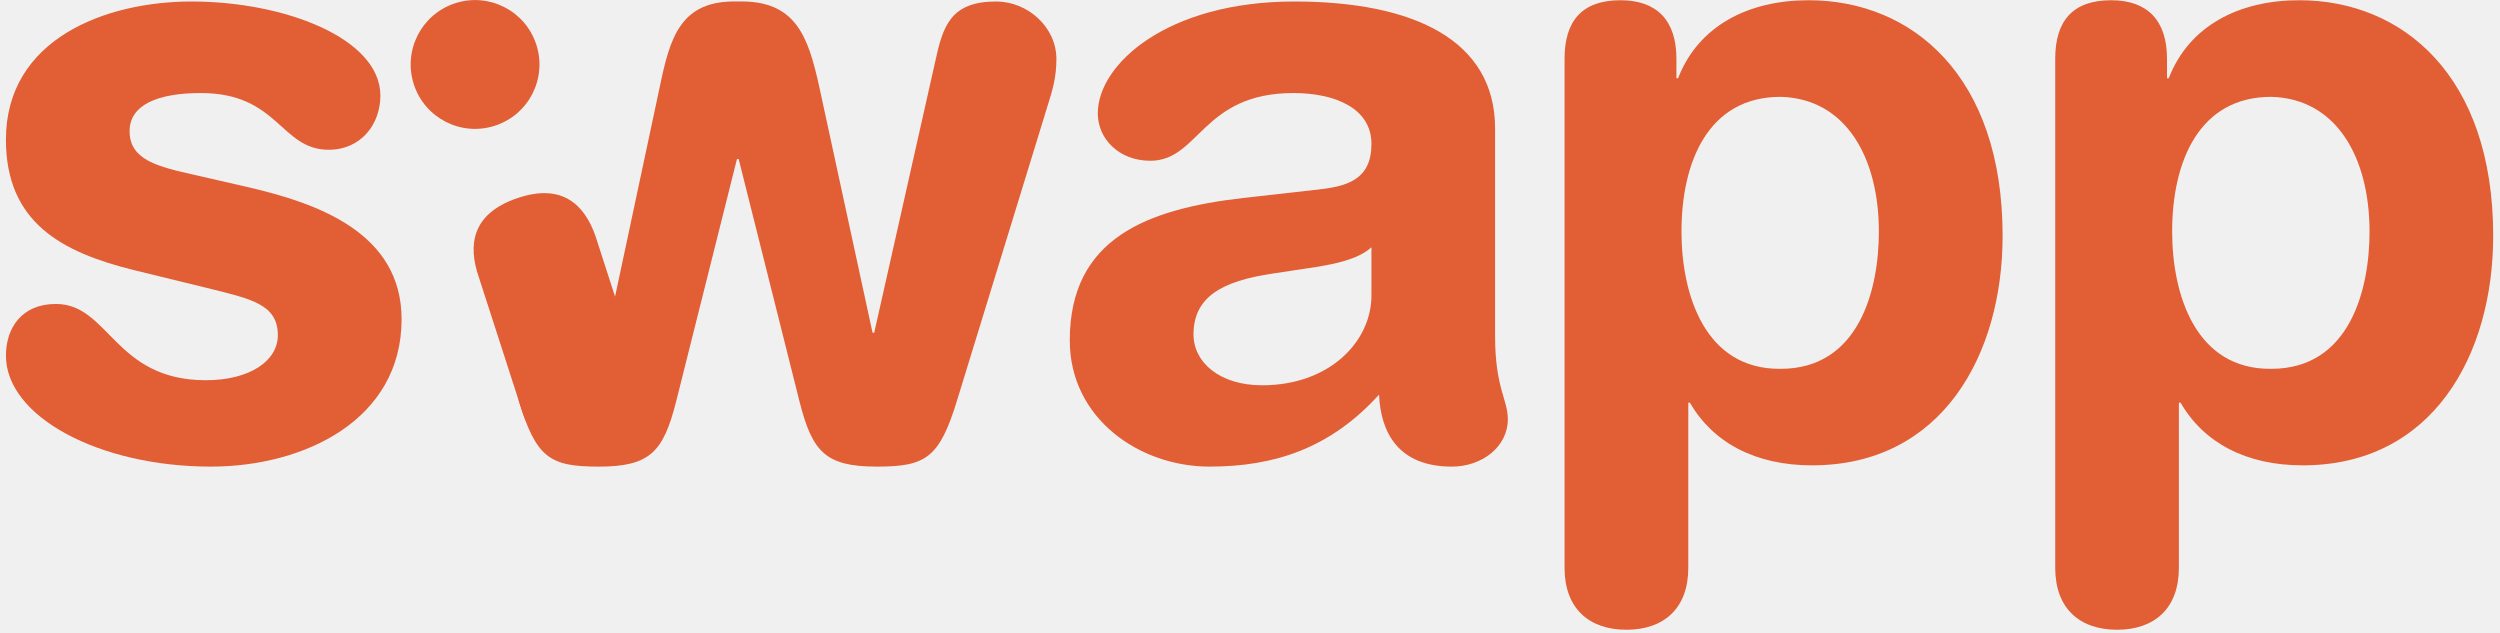
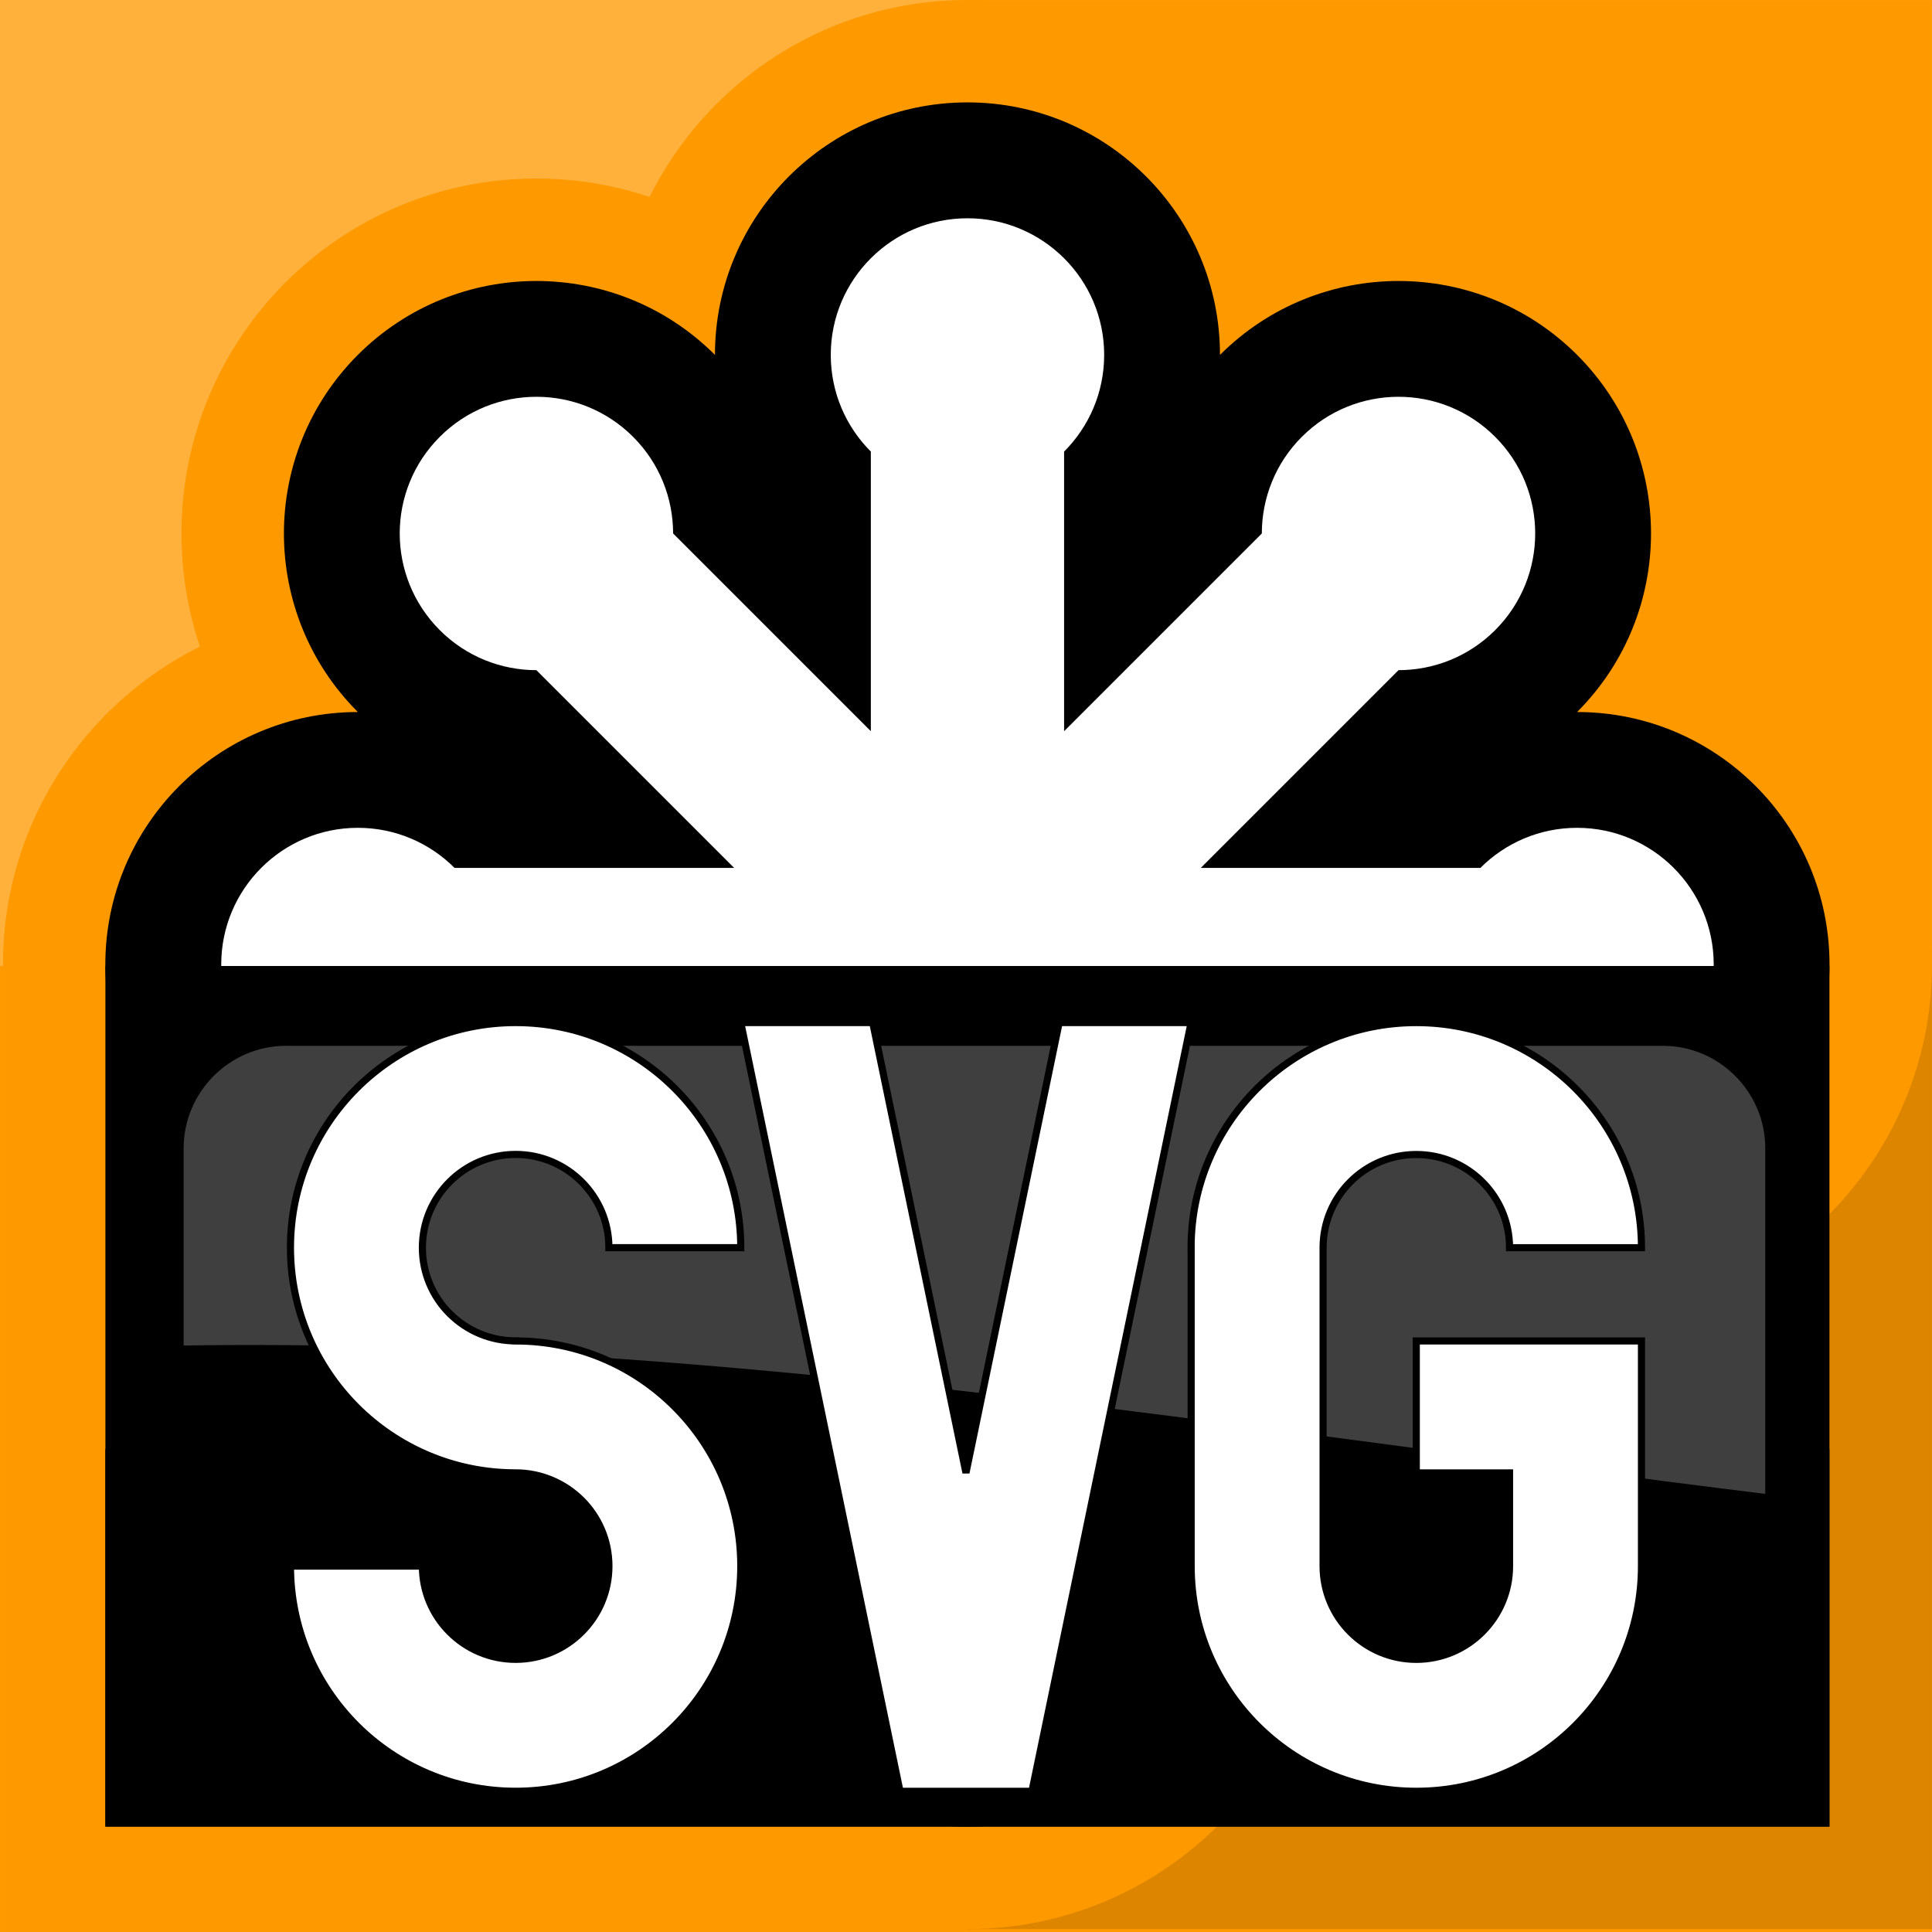
- <svg xmlns="http://www.w3.org/2000/svg" width="316" height="80" viewBox="0 0 316 80" version="1.1">
-   <g stroke="none" stroke-width="1" fill="none" fill-rule="evenodd">
-     <g fill="#E25E35">
-       <path d="M65.53 50.52C67.77 57.91 69.49 58.98 75.7 58.98 82.23 58.98 83.84 57.05 85.44 50.84L93.15 20.11 93.37 20.11 101.08 50.84C102.68 57.05 104.29 58.98 110.82 58.98 117.03 58.98 118.75 57.91 121 50.52L132.45 13.26C132.99 11.54 133.53 9.83 133.53 7.47 133.53 3.4 129.88 0.19 125.92 0.19 120.14 0.19 119.18 3.3 118.21 7.79L110.5 42.06 110.29 42.06 103.54 10.9C102.15 4.69 100.65-0.02 93.26 0.19 85.98-0.02 84.69 4.8 83.41 10.9L76.77 42.06 76.56 42.06 65.53 50.52" />
-       <path d="M0.75 17.65C0.75 28.14 7.82 31.89 16.92 34.14L26.13 36.39C31.7 37.78 35.12 38.42 35.12 42.38 35.12 45.6 31.59 48.06 26.02 48.06 14.45 48.06 13.81 38.42 7.07 38.42 2.68 38.42 0.75 41.53 0.75 44.95 0.75 52.66 12.53 58.98 26.66 58.98 38.44 58.98 50.76 53.09 50.76 40.35 50.76 29.43 40.16 25.68 31.27 23.64L24.74 22.14C19.92 21.07 16.38 20.22 16.38 16.58 16.38 13.26 19.92 11.76 25.38 11.76 35.23 11.76 35.44 18.93 41.55 18.93 45.62 18.93 48.08 15.72 48.08 12.08 48.08 4.9 36.09 0.19 24.2 0.19 13.38 0.19 0.75 4.9 0.75 17.65" />
-       <path d="M188.98 16.25C188.98 5.01 178.59 0.19 163.6 0.19 147.54 0.19 138.76 8.11 138.76 14.33 138.76 17.54 141.43 20.32 145.4 20.32 151.61 20.32 151.93 11.76 163.49 11.76 168.74 11.76 173.35 13.68 173.35 18.18 173.35 22.68 170.35 23.54 166.6 23.96L157.07 25.03C145.07 26.43 135.22 30.07 135.22 43.03 135.22 52.88 144 58.98 152.89 58.98 161.14 58.98 168.2 56.63 174.31 49.88 174.52 54.7 176.77 58.98 183.52 58.98 187.27 58.98 190.59 56.52 190.59 52.98 190.59 50.52 188.98 49.02 188.98 42.49L188.98 16.25 188.98 16.25ZM173.35 37.35C173.35 43.13 168.1 48.7 159.53 48.7 154.18 48.7 150.86 45.81 150.86 42.28 150.86 37.56 154.39 35.53 160.92 34.57L166.6 33.71C168.42 33.39 171.63 32.85 173.35 31.25L173.35 37.35 173.35 37.35Z" />
-       <path d="M197.76 71.78C197.76 76.92 200.87 79.6 205.58 79.6 210.29 79.6 213.4 76.92 213.4 71.78L213.4 50.9 213.61 50.9C216.5 55.93 221.86 58.82 229.03 58.82 245.52 58.82 253.13 44.8 253.13 29.8 253.13 9.56 241.67 0.03 228.6 0.03 221 0.03 214.68 3.25 212.11 9.89L211.9 9.89 211.9 7.42C211.9 2.6 209.44 0.03 204.83 0.03 200.01 0.03 197.76 2.6 197.76 7.42L197.76 71.78 197.76 71.78ZM237.49 29.27C237.49 36.55 235.03 46.62 225.07 46.62 215.54 46.72 212.54 37.3 212.54 29.27 212.54 20.38 215.97 12.24 225.07 12.24 233.42 12.46 237.49 20.06 237.49 29.27L237.49 29.27Z" />
-       <path d="M259.78 71.78C259.78 76.92 262.88 79.6 267.6 79.6 272.31 79.6 275.41 76.92 275.41 71.78L275.41 50.9 275.63 50.9C278.52 55.93 283.87 58.82 291.05 58.82 307.54 58.82 315.14 44.8 315.14 29.8 315.14 9.56 303.68 0.03 290.62 0.03 283.02 0.03 276.7 3.25 274.13 9.89L273.91 9.89 273.91 7.42C273.91 2.6 271.45 0.03 266.85 0.03 262.03 0.03 259.78 2.6 259.78 7.42L259.78 71.78 259.78 71.78ZM299.51 29.27C299.51 36.55 297.05 46.62 287.08 46.62 277.55 46.72 274.56 37.3 274.56 29.27 274.56 20.38 277.98 12.24 287.08 12.24 295.44 12.46 299.51 20.06 299.51 29.27L299.51 29.27Z" />
-       <path d="M66.01 52.01C67.37 55.96 70.17 58.84 75.95 56.86 81.72 54.87 82.15 50.87 80.79 46.92L75.29 29.9C73.93 25.95 71.12 23.07 65.35 25.06 59.58 27.04 59.15 31.04 60.51 34.99L66.01 52.01" />
-       <path d="M52.31 10.67C53.7 14.94 58.29 17.28 62.56 15.89 66.84 14.5 69.18 9.91 67.79 5.64 66.4 1.36 61.81-0.98 57.53 0.41 53.26 1.8 50.92 6.39 52.31 10.67" />
-     </g>
+ <svg xmlns="http://www.w3.org/2000/svg" width="2500" height="2500" viewBox="0 0 637.795 637.801">
+   <path fill="#f90" d="M0 .007h637.793V637.8H0z" />
+   <path fill="#de8500" d="M318.887 318.908h318.906v317.92H318.887z" />
+   <path fill="#ffb13b" d="M.005.002H318.91v318.906H.005z" />
+   <g fill="#f90" transform="matrix(4.67501 0 0 4.67501 -1474.901 -846.129)">
+     <circle cx="340.757" cy="249.099" r="25.063" />
+     <circle cx="353.365" cy="218.661" r="25.063" />
+     <circle cx="383.803" cy="206.053" r="25.063" />
+     <circle cx="414.241" cy="218.661" r="25.063" />
+     <circle cx="426.849" cy="249.099" r="25.063" />
+     <circle cx="414.241" cy="279.538" r="25.063" />
+     <circle cx="383.803" cy="292.146" r="25.063" />
+     <circle cx="353.365" cy="279.538" r="25.063" />
  </g>
+   <path d="M402.742 117.161c0-46.02-37.335-83.36-83.36-83.36s-83.36 37.335-83.36 83.36c-32.557-32.533-85.338-32.533-117.895 0-32.533 32.557-32.533 85.338 0 117.895-46.02 0-83.36 37.335-83.36 83.36 0 46.02 37.335 83.36 83.36 83.36-32.533 32.557-32.533 85.338 0 117.894 32.557 32.534 85.338 32.534 117.895 0 0 46.021 37.334 83.36 83.36 83.36s83.36-37.334 83.36-83.36c32.557 32.534 85.333 32.534 117.894 0 32.534-32.556 32.534-85.337 0-117.894 46.021 0 83.332-37.335 83.332-83.36 0-46.02-37.31-83.36-83.332-83.36 32.534-32.557 32.534-85.338 0-117.895-32.561-32.533-85.337-32.533-117.894 0z" />
+   <path d="M351.28 149.082v92.304l65.277-65.277c0-11.534 4.403-23.095 13.207-31.898 17.634-17.63 46.212-17.63 63.818 0 17.63 17.606 17.63 46.19 0 63.819-8.803 8.803-20.364 13.207-31.898 13.207l-65.277 65.277h92.304c8.167-8.168 19.443-13.23 31.92-13.23 24.91 0 45.105 20.219 45.105 45.127 0 24.909-20.196 45.128-45.104 45.128-12.478 0-23.754-5.058-31.921-13.23h-92.304l65.277 65.277c11.534 0 23.095 4.404 31.898 13.207 17.63 17.634 17.63 46.212 0 63.819-17.606 17.634-46.184 17.634-63.818 0-8.804-8.804-13.207-20.365-13.207-31.898l-65.278-65.277v92.303c8.168 8.167 13.23 19.444 13.23 31.921 0 24.909-20.223 45.105-45.127 45.105-24.909 0-45.128-20.196-45.128-45.105 0-12.477 5.058-23.754 13.23-31.92v-92.304l-65.277 65.277c0 11.533-4.404 23.094-13.207 31.898-17.634 17.634-46.212 17.634-63.818 0-17.634-17.611-17.634-46.19 0-63.819 8.803-8.803 20.364-13.207 31.897-13.207l65.277-65.277h-92.303c-8.167 8.167-19.443 13.23-31.921 13.23-24.908 0-45.104-20.22-45.104-45.128s20.196-45.128 45.104-45.128c12.478 0 23.754 5.063 31.921 13.23h92.303l-65.277-65.276c-11.533 0-23.094-4.4-31.897-13.207-17.634-17.634-17.634-46.213 0-63.819 17.61-17.63 46.184-17.63 63.818 0 8.803 8.803 13.207 20.364 13.207 31.898l65.277 65.277v-92.304c-8.167-8.167-13.23-19.443-13.23-31.92 0-24.909 20.22-45.105 45.128-45.105 24.904 0 45.128 20.196 45.128 45.104 0 12.478-5.063 23.754-13.23 31.921z" fill="#fff" />
+   <path d="M34.795 318.898H603.94v284.1H34.795z" />
+   <path d="M34.795 478.325H603.94v124.678H34.795z" />
+   <path d="M94.448 345.25H548.93c18.62 0 33.828 15.208 33.828 33.829v114.103c-175.636-21.73-349.77-51.766-522.138-48.99V379.08c0-18.62 15.203-33.828 33.828-33.828z" fill="#3f3f3f" />
+   <path fill="#fff" stroke="#000" stroke-width="2.352" d="M393.205 337.574l-52.542 253.774h-43.548l-52.57-253.774h43.552l30.79 148.637 30.77-148.637zM467.547 442.687h74.342v74.319c0 41.056-33.286 74.342-74.319 74.342-41.056 0-74.342-33.286-74.342-74.342V411.897h-.023c0-41.032 33.286-74.318 74.342-74.318s74.342 33.286 74.342 74.318h-43.552c0-16.998-13.796-30.766-30.79-30.766-16.998 0-30.766 13.773-30.766 30.766v105.109c0 16.998 13.772 30.79 30.766 30.79s30.79-13.797 30.79-30.767v-30.79h-30.79v-43.552zM117.66 464.459c-13.44-13.464-21.776-32.038-21.776-52.566 0-41.056 33.286-74.319 74.342-74.319 41.032 0 74.318 33.263 74.318 74.319h-43.529c0-16.994-13.796-30.79-30.79-30.79-16.998 0-30.789 13.796-30.789 30.79 0 8.499 3.436 16.17 8.995 21.753h.023a30.693 30.693 0 0 0 21.776 9.013v.023c20.528 0 39.102 8.313 52.543 21.777 13.464 13.44 21.776 32.037 21.776 52.542 0 41.056-33.286 74.342-74.319 74.342-41.056 0-74.342-33.286-74.342-74.342h43.548c0 17.022 13.796 30.79 30.79 30.79 16.998 0 30.79-13.773 30.79-30.79 0-8.476-3.437-16.17-9.014-21.753-5.577-5.554-13.277-9.018-21.776-9.018-20.528.005-39.102-8.33-52.566-21.771z" />
</svg>
